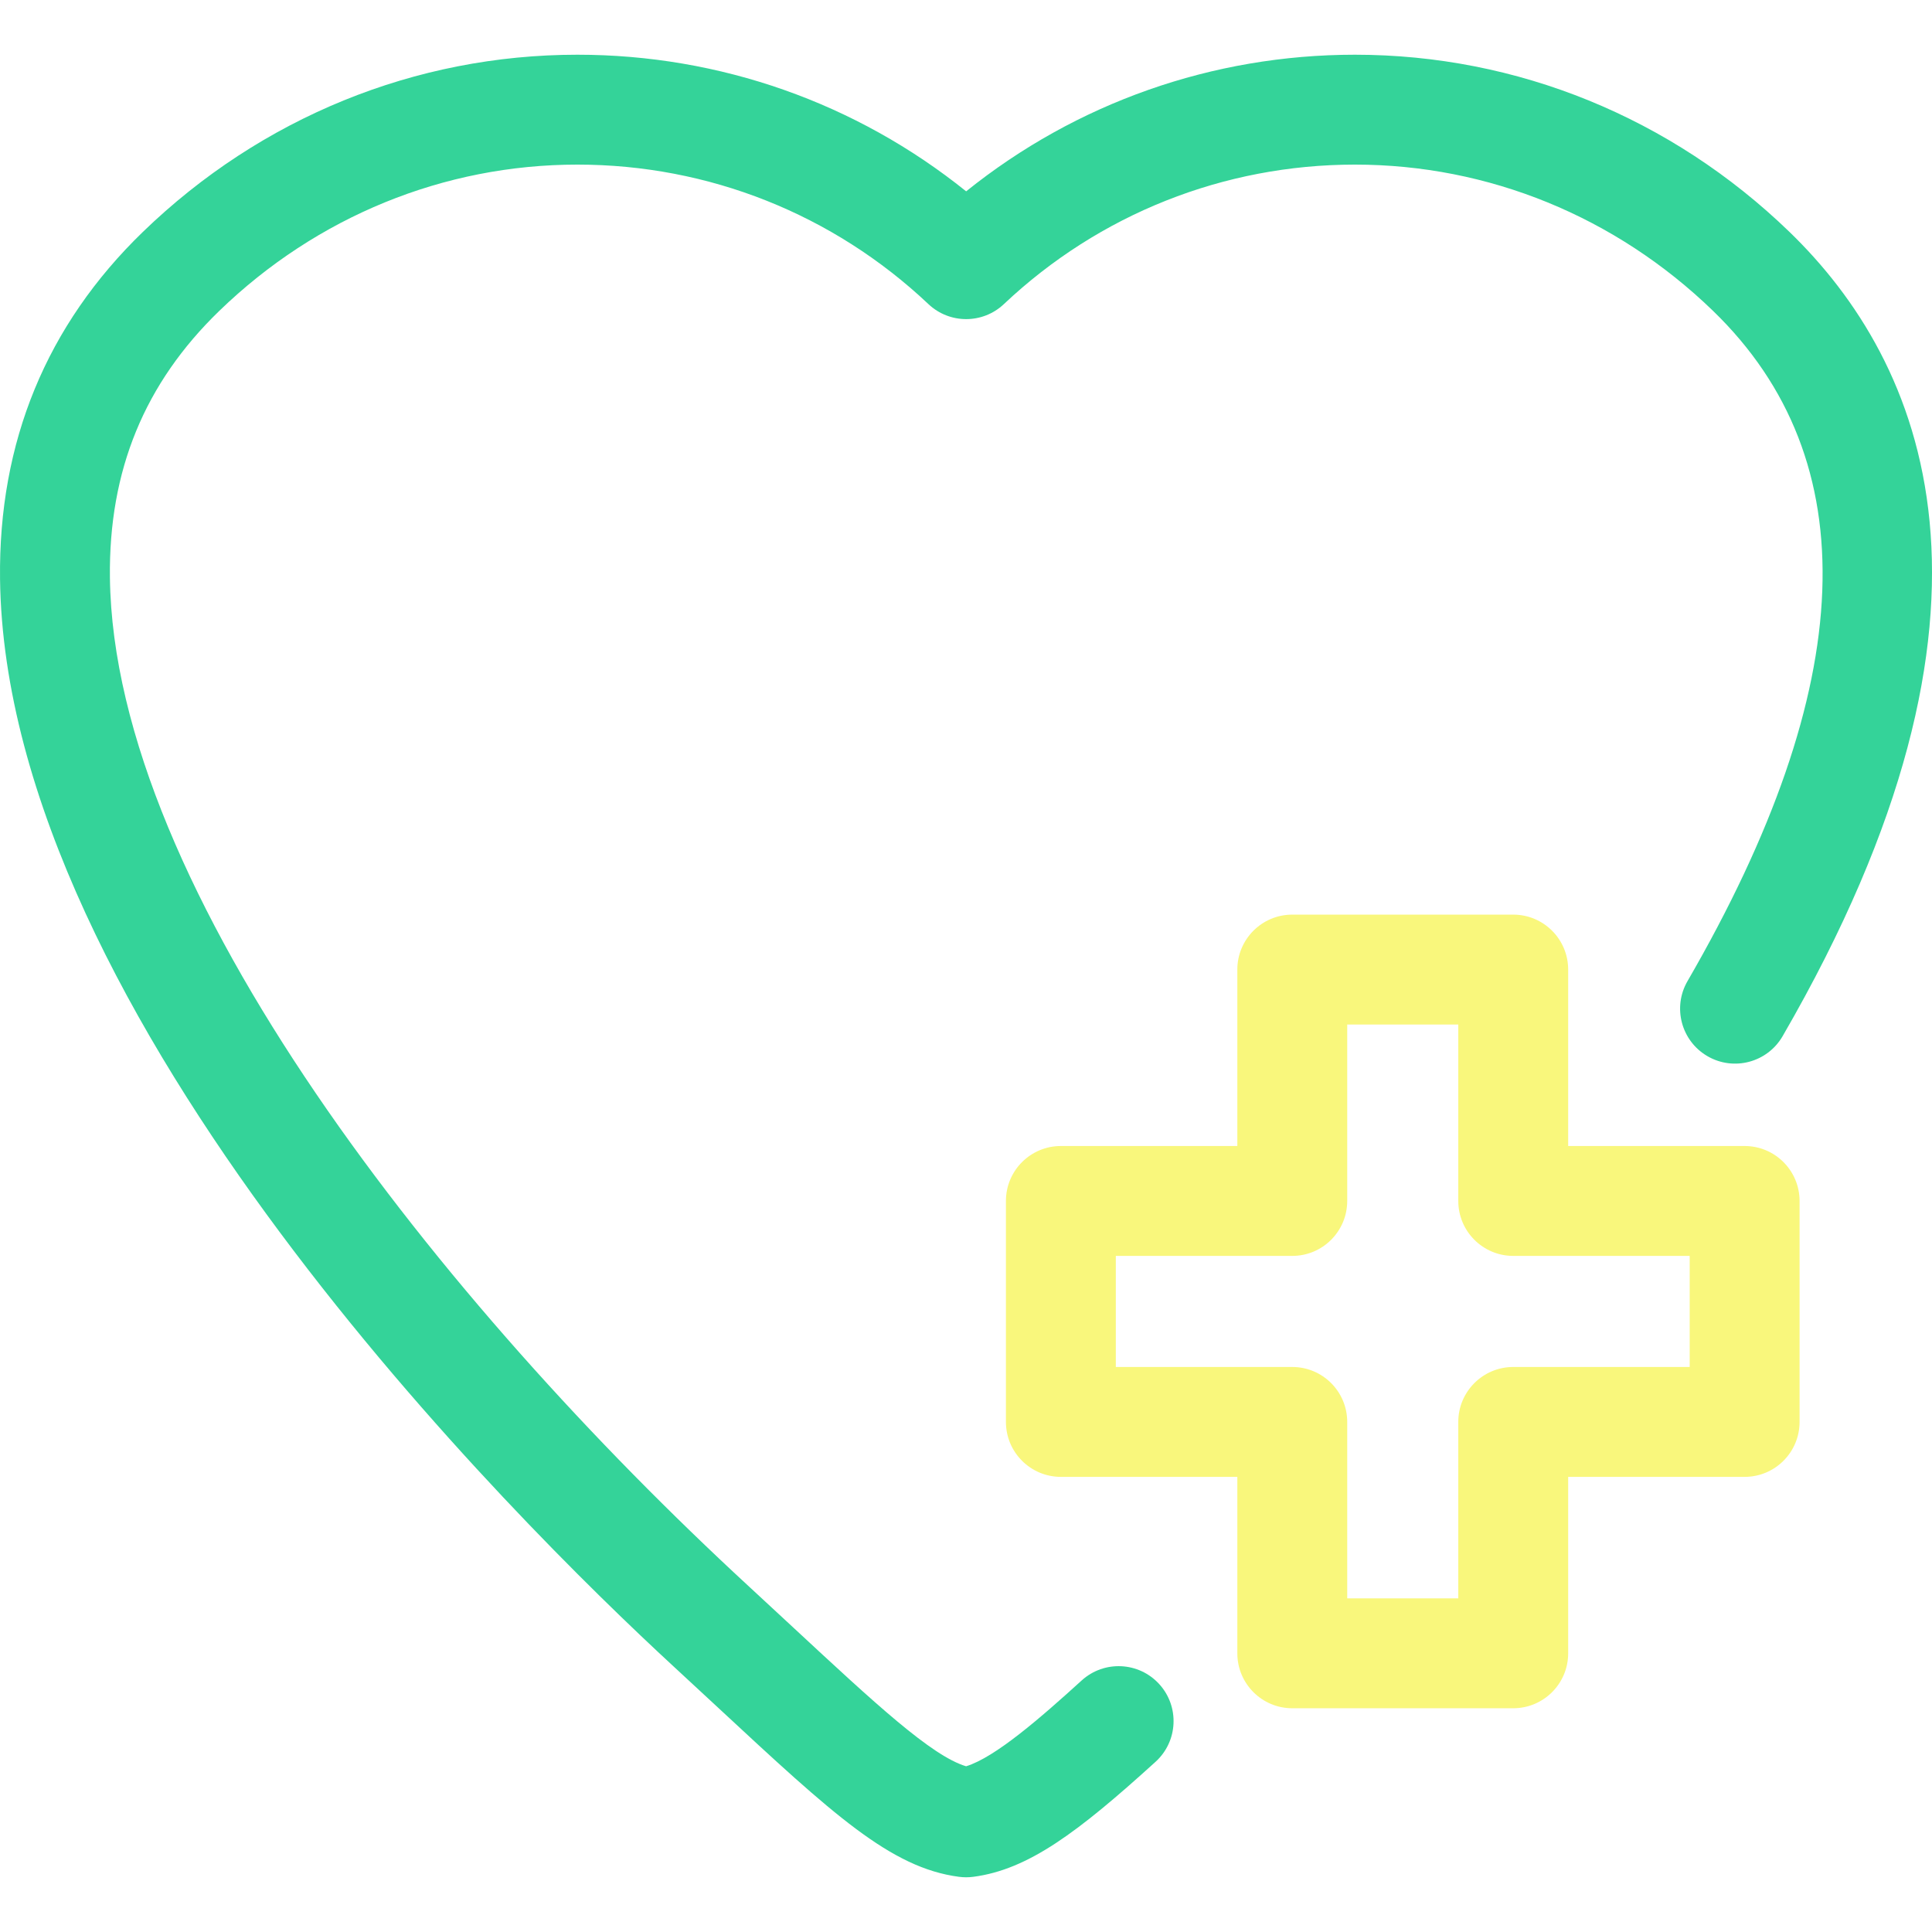
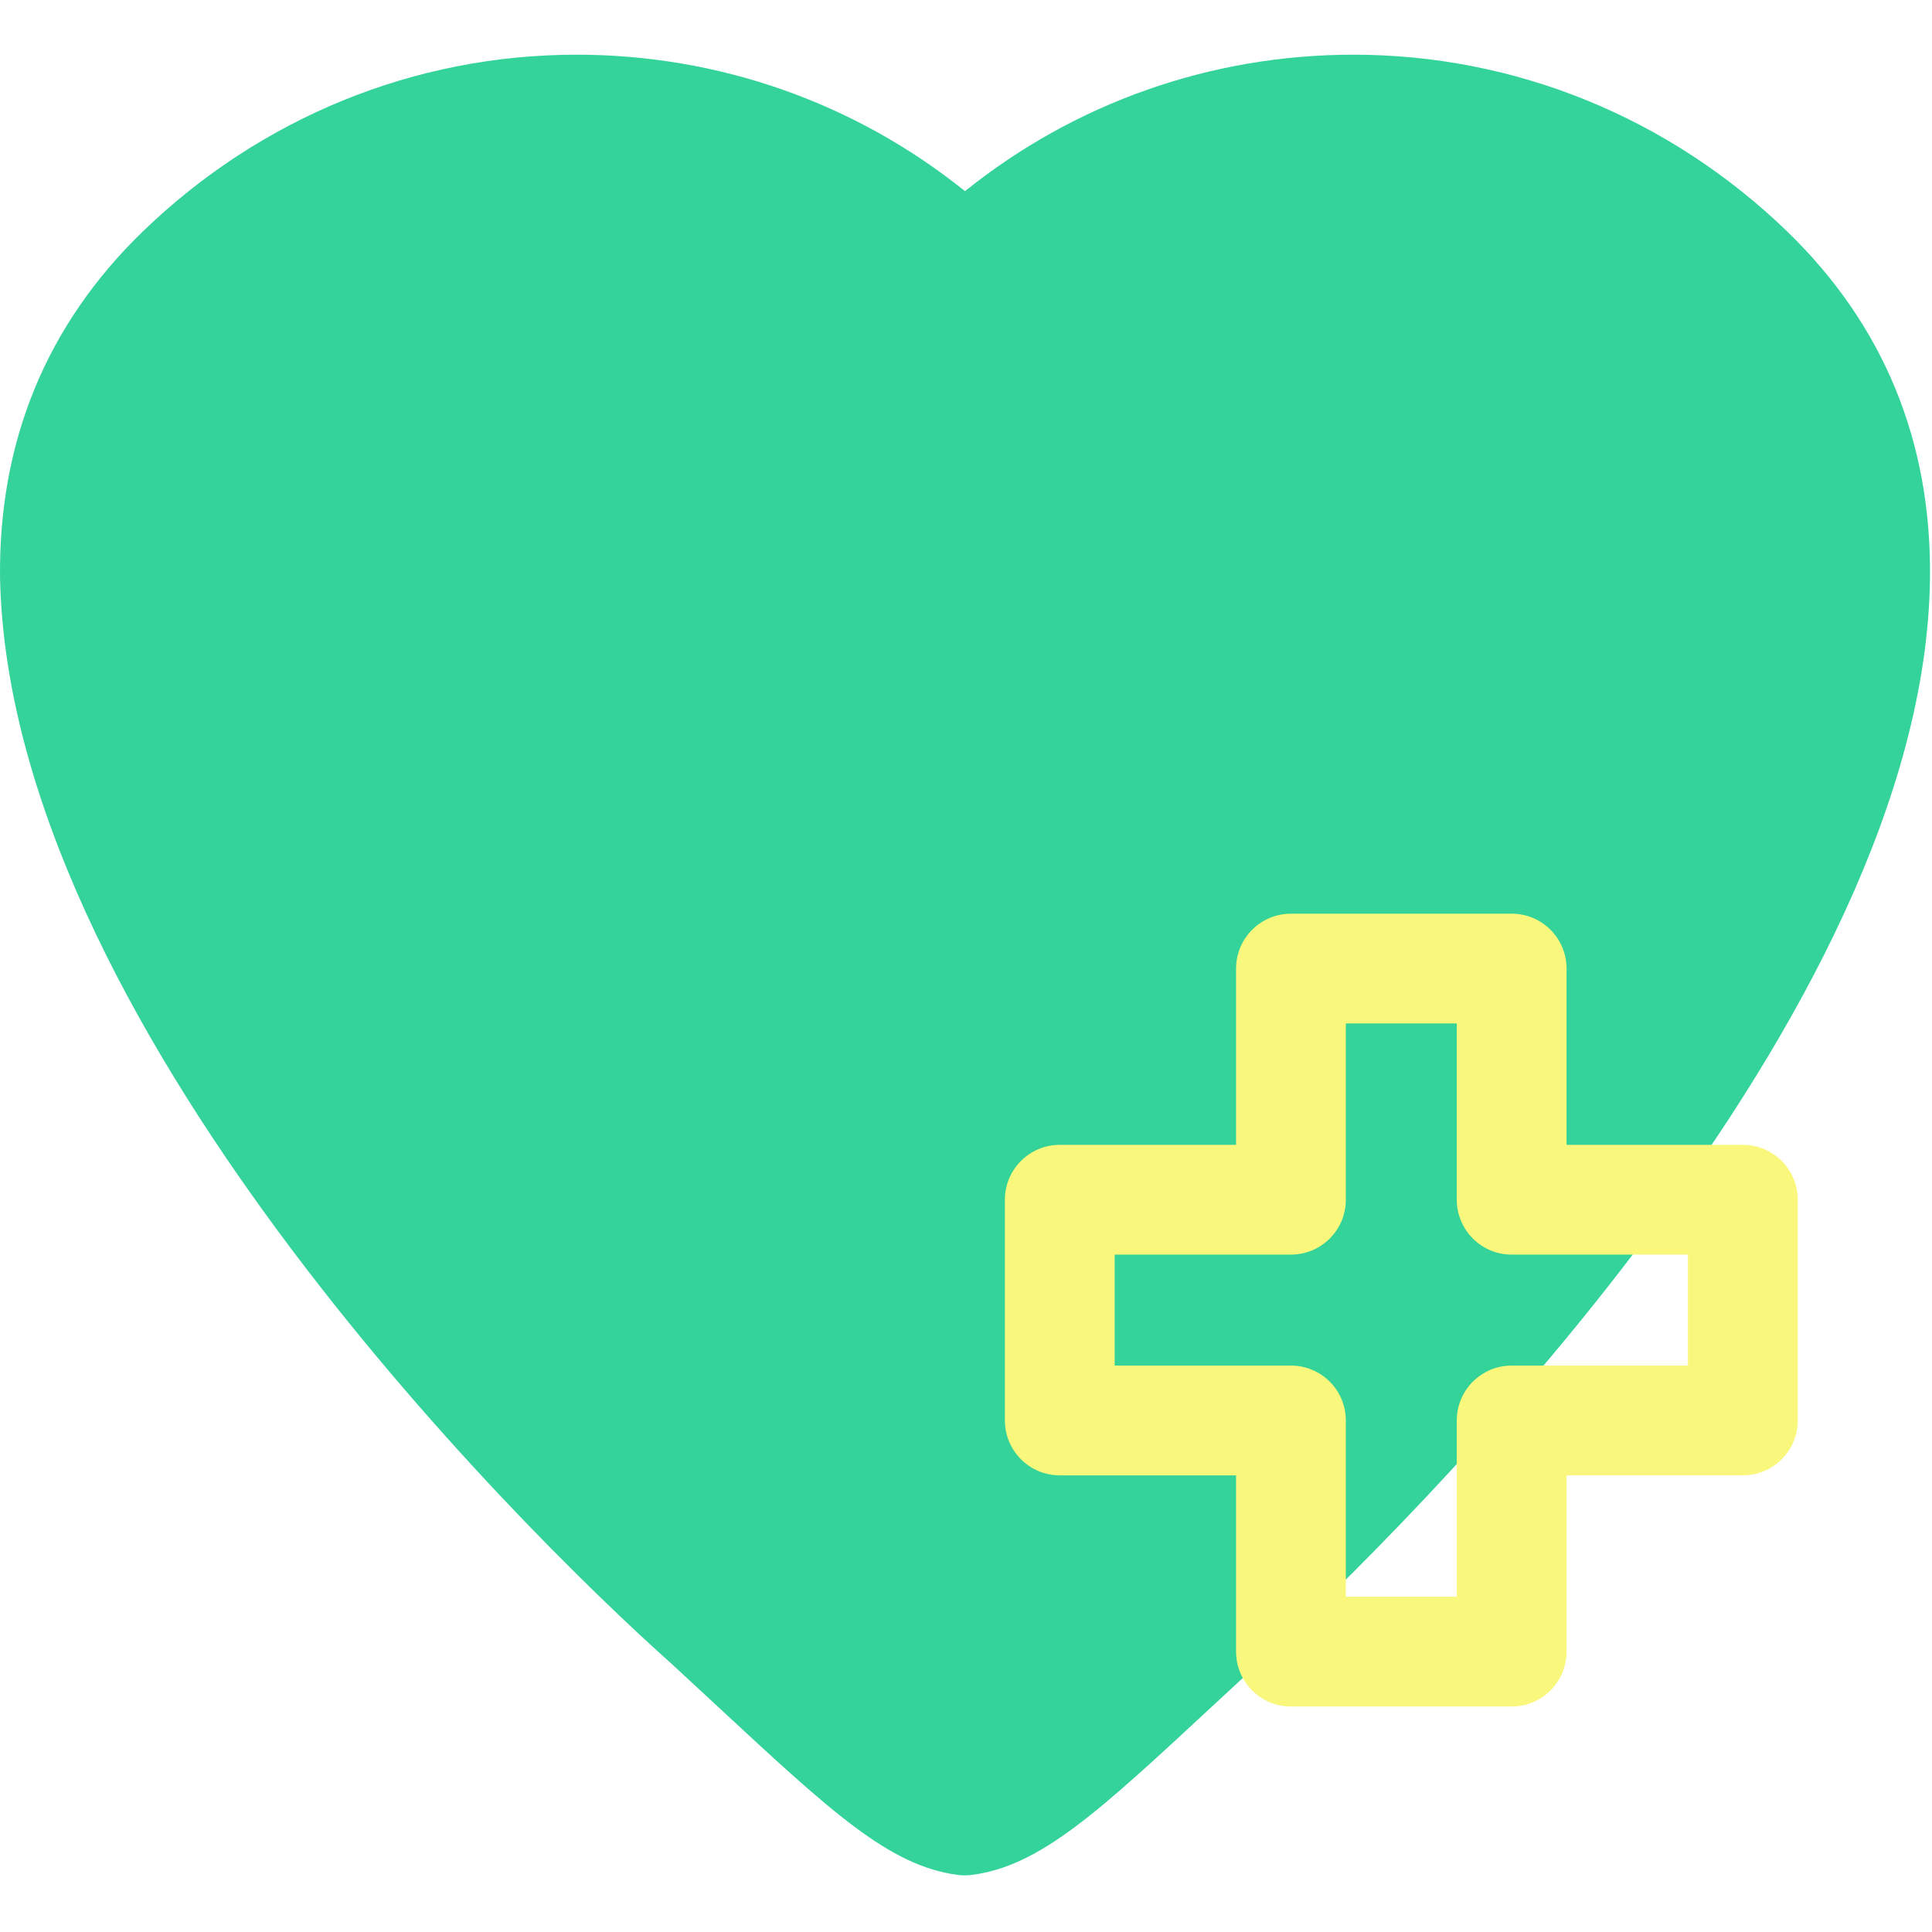
- <svg xmlns="http://www.w3.org/2000/svg" viewBox="0 0 351.639 351.639">
-   <path fill="#34d399" d="M196.875,305.854c-7.446,6.765-15.721,13.996-21.04,15.622c-6.283-1.884-16.534-11.402-31.528-25.324c-2.546-2.364-5.25-4.874-8.128-7.528C80.463,237.239,20.686,162.049,20.006,105.12c-0.233-19.476,6.284-35.357,19.922-48.552c17.737-17.159,40.879-26.609,65.165-26.609c23.858,0,46.547,9.018,63.89,25.393c3.853,3.638,9.876,3.638,13.73,0c17.346-16.375,40.038-25.393,63.896-25.393c24.285,0,47.428,9.45,65.165,26.608c28.077,27.165,26.517,68.214-4.635,122.007c-2.768,4.779-1.137,10.897,3.643,13.665c4.778,2.769,10.897,1.138,13.665-3.642c45.277-78.185,25.662-122.77,1.234-146.404C304.191,21.407,276.11,9.959,246.607,9.959c-25.932,0-50.732,8.771-70.76,24.866c-20.025-16.096-44.823-24.866-70.755-24.866c-29.502,0-57.583,11.448-79.071,32.235C8.462,59.183-0.29,80.434,0.007,105.358c0.952,79.643,94.089,171.661,122.612,197.968c2.861,2.639,5.548,5.133,8.079,7.482c20.903,19.409,31.396,29.15,43.846,30.787c0.432,0.057,0.868,0.085,1.303,0.085c0.435,0,0.87-0.028,1.302-0.085c10.009-1.314,19.024-8.083,33.174-20.938c4.087-3.714,4.391-10.038,0.677-14.126C207.287,302.444,200.963,302.141,196.875,305.854z" />
-   <path fill="#f9f77c" d="M317.536,208.583h-32.117v-32.114c0-5.522-4.477-10-10-10h-40.215c-5.523,0-10,4.478-10,10v32.114h-32.117c-5.523,0-10,4.478-10,10v40.219c0,5.522,4.477,10,10,10h32.117v32.114c0,5.522,4.477,10,10,10h40.215c5.523,0,10-4.478,10-10v-32.114h32.117c5.523,0,10-4.478,10-10v-40.219C327.536,213.06,323.059,208.583,317.536,208.583z M307.536,248.802h-32.117c-5.523,0-10,4.478-10,10v32.114h-20.215v-32.114c0-5.522-4.477-10-10-10h-32.117v-20.219h32.117c5.523,0,10-4.478,10-10v-32.114h20.215v32.114c0,5.522,4.477,10,10,10h32.117V248.802z" />
+ <svg xmlns="http://www.w3.org/2000/svg" width="352" height="352">
+   <path fill="#34d399" d="m175.819,34.83c20.025,-16.096 44.823,-24.866 70.755,-24.866c29.502,0 57.583,11.448 79.071,32.235c17.532,16.984 26.284,38.235 25.987,63.159c-0.952,79.643 -94.089,171.661 -122.612,197.968c-2.861,2.639 -5.548,5.133 -8.079,7.482c-20.903,19.409 -31.396,29.15 -43.846,30.787c-0.432,0.057 -0.868,0.085 -1.303,0.085c-0.435,0 -0.87,-0.028 -1.302,-0.085c-12.45,-1.637 -22.943,-11.378 -43.846,-30.787c-2.531,-2.349 -5.218,-4.843 -8.079,-7.482c-30,-26.75 -120.831,-117.879 -122.558,-197.968c-0.297,-24.924 8.455,-46.175 25.987,-63.159c21.488,-20.787 49.569,-32.235 79.071,-32.235c25.932,0 50.73,8.77 70.755,24.866l-0.001,0z" />
+   <path fill="#f9f77c" d="m317.536,208.583l-32.117,0l0,-32.114c0,-5.522 -4.477,-10 -10,-10l-40.215,0c-5.523,0 -10,4.478 -10,10l0,32.114l-32.117,0c-5.523,0 -10,4.478 -10,10l0,40.219c0,5.522 4.477,10 10,10l32.117,0l0,32.114c0,5.522 4.477,10 10,10l40.215,0c5.523,0 10,-4.478 10,-10l0,-32.114l32.117,0c5.523,0 10,-4.478 10,-10l0,-40.219c0,-5.523 -4.477,-10 -10,-10zm-10,40.219l-32.117,0c-5.523,0 -10,4.478 -10,10l0,32.114l-20.215,0l0,-32.114c0,-5.522 -4.477,-10 -10,-10l-32.117,0l0,-20.219l32.117,0c5.523,0 10,-4.478 10,-10l0,-32.114l20.215,0l0,32.114c0,5.522 4.477,10 10,10l32.117,0l0,20.219z" />
</svg>
